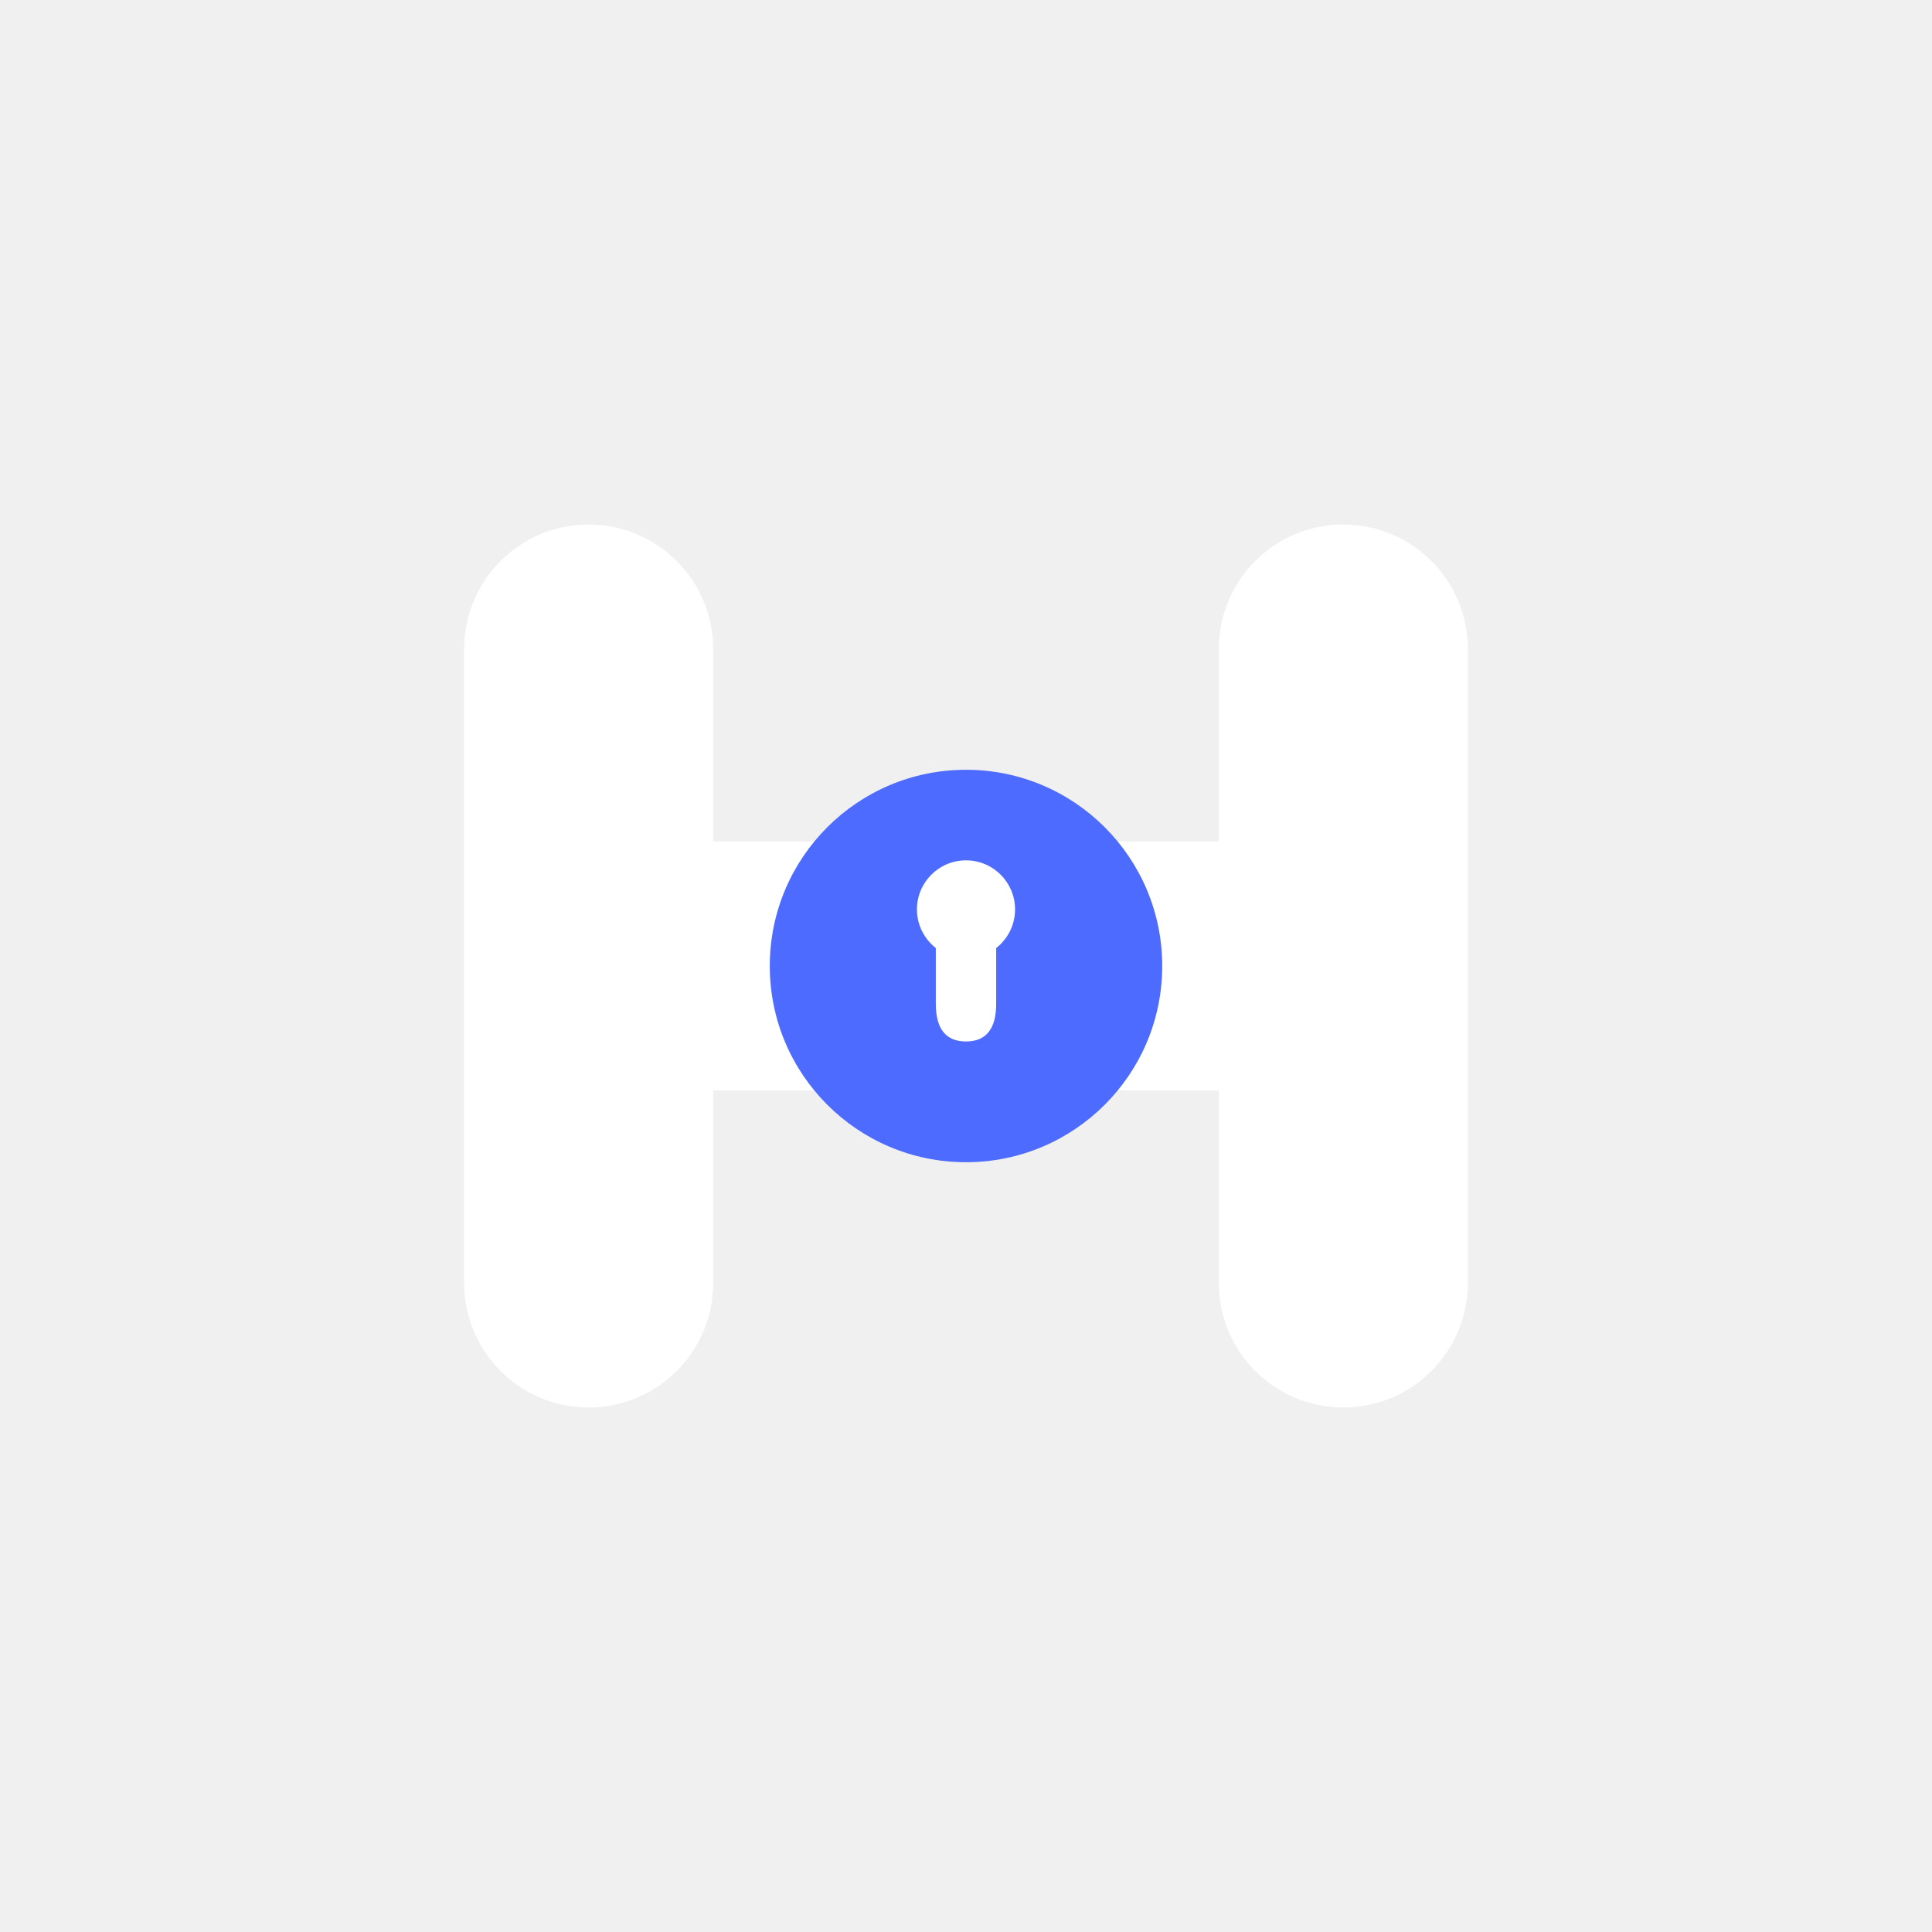
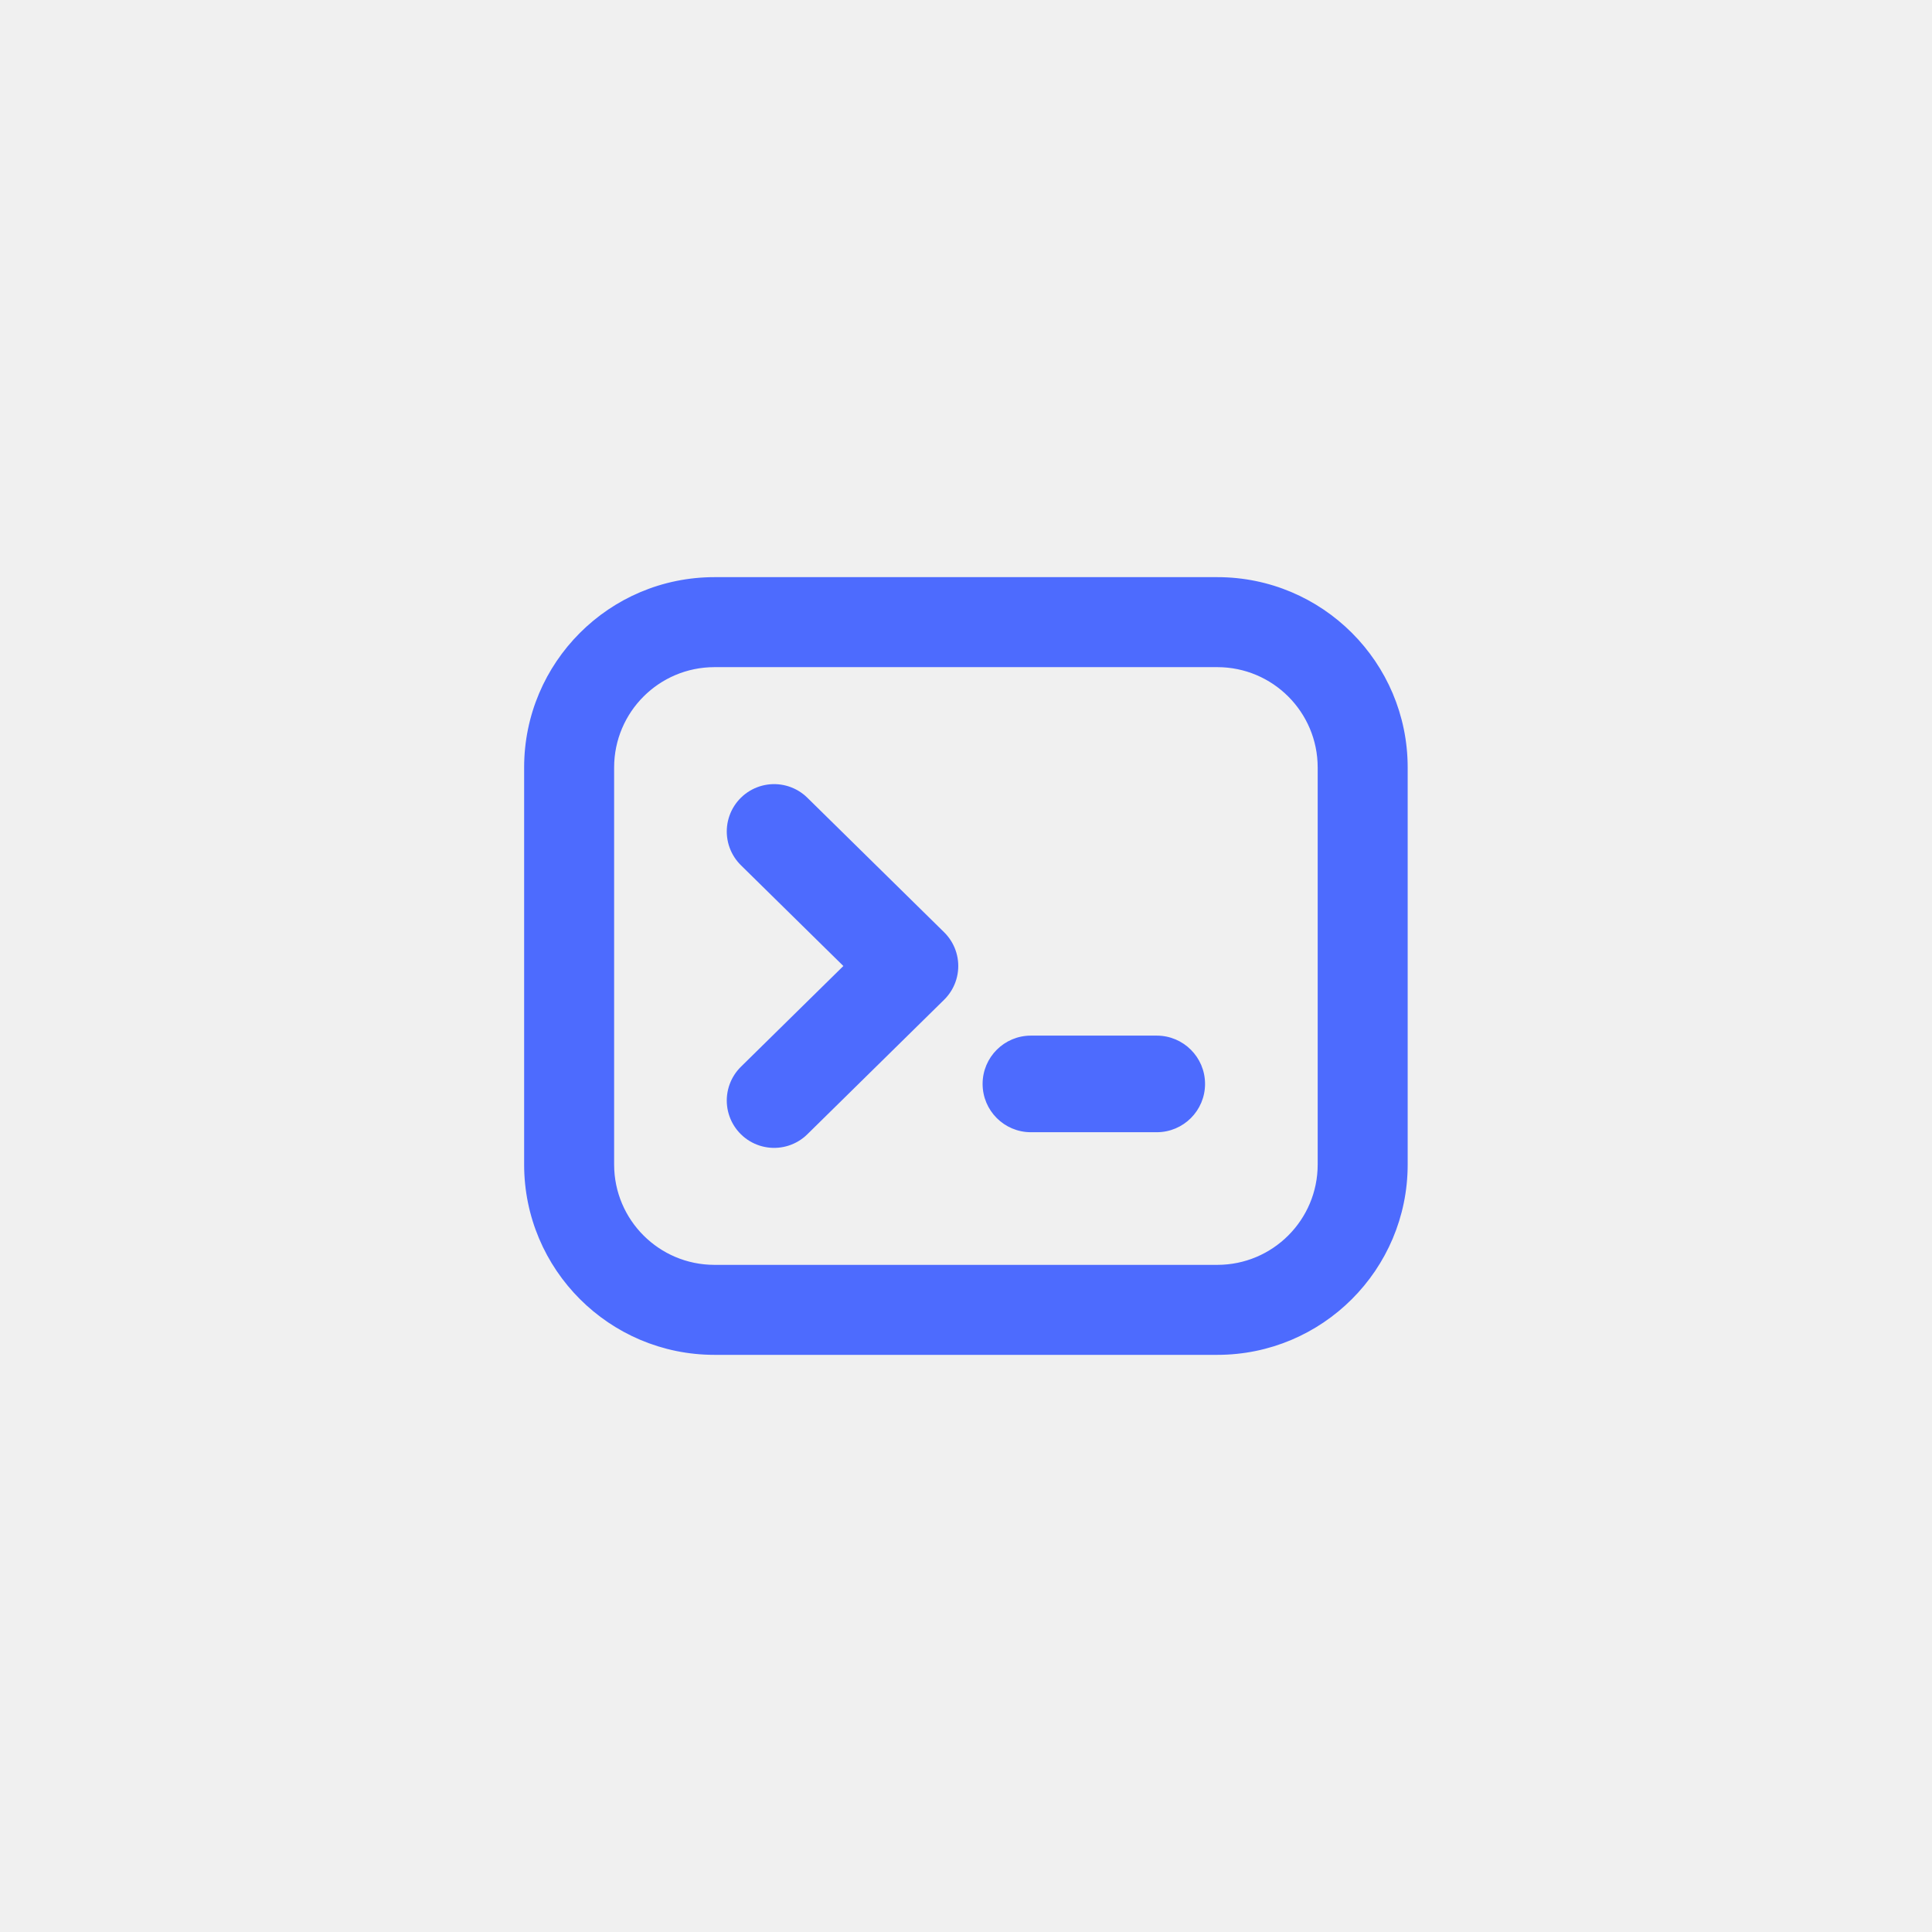
<svg xmlns="http://www.w3.org/2000/svg" width="1024" height="1024" viewBox="0 0 1024 1024">
-   <g fill="#FFFFFF">
-     <rect x="246" y="278" width="132" height="468" rx="66" />
-     <rect x="646" y="278" width="132" height="468" rx="66" />
-     <rect x="312" y="446" width="400" height="132" rx="66" />
+   <g fill="#4D6BFE" stroke="#4D6BFE">
+     <path fill-rule="evenodd" d="M278.3 406.8a100.4 100.4 0 0 1 100.4 -100.4h266.5a100.4 100.4 0 0 1 100.4 100.4v210.4a100.4 100.4 0 0 1 -100.4 100.4h-266.5a100.4 100.4 0 0 1 -100.4 -100.4Z M325 406.8a53.7 53.7 0 0 1 53.7 -53.7h266.5a53.7 53.7 0 0 1 53.7 53.7v210.4a53.7 53.7 0 0 1 -53.7 53.7h-266.5a53.7 53.7 0 0 1 -53.7 -53.7Z" />
+     <path fill="none" stroke-width="50.2" stroke-linecap="round" stroke-linejoin="round" d="M410.3 440.7 L482.8 512 L410.3 583.3" />
+     <rect x="521.3" y="549.4" width="116.9" height="50.2" rx="25.1" />
  </g>
-   <circle cx="512" cy="512" r="104" fill="#4D6BFE" />
-   <circle cx="512" cy="482" r="26" fill="#FFFFFF" />
-   <path d="M496 500 L496 532 Q496 552 512 552 Q528 552 528 532 L528 500 Z" fill="#FFFFFF" />
</svg>
